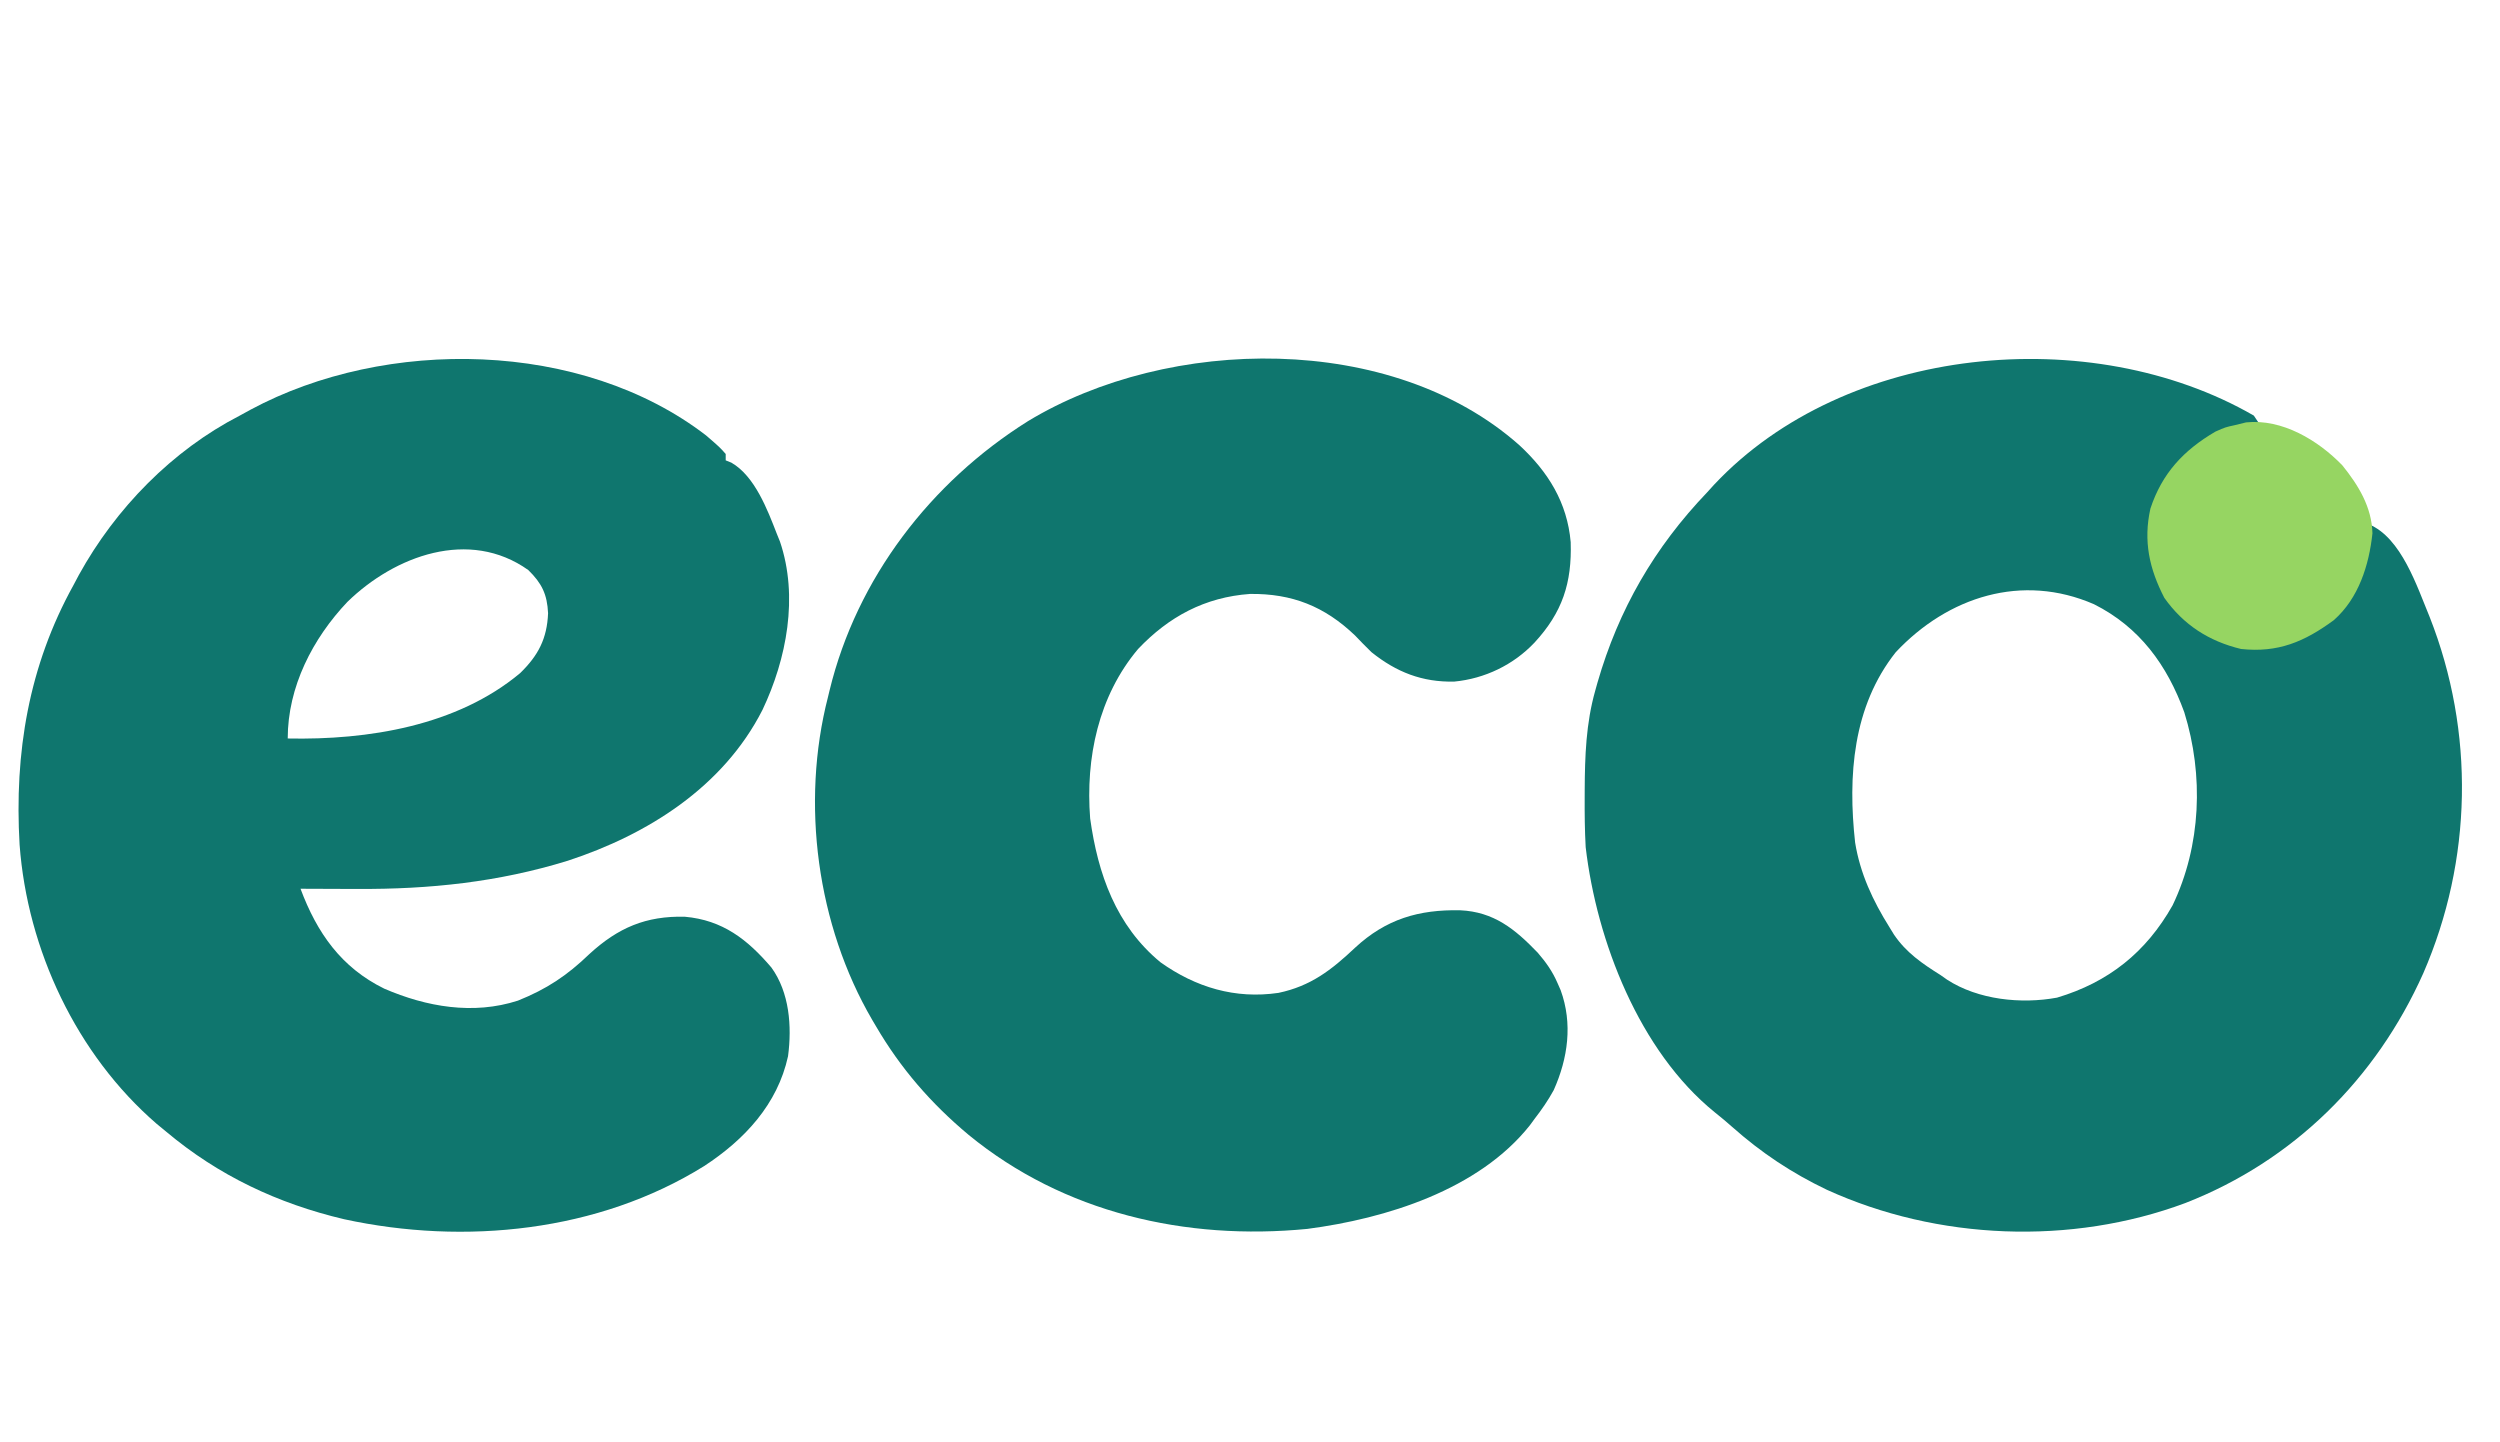
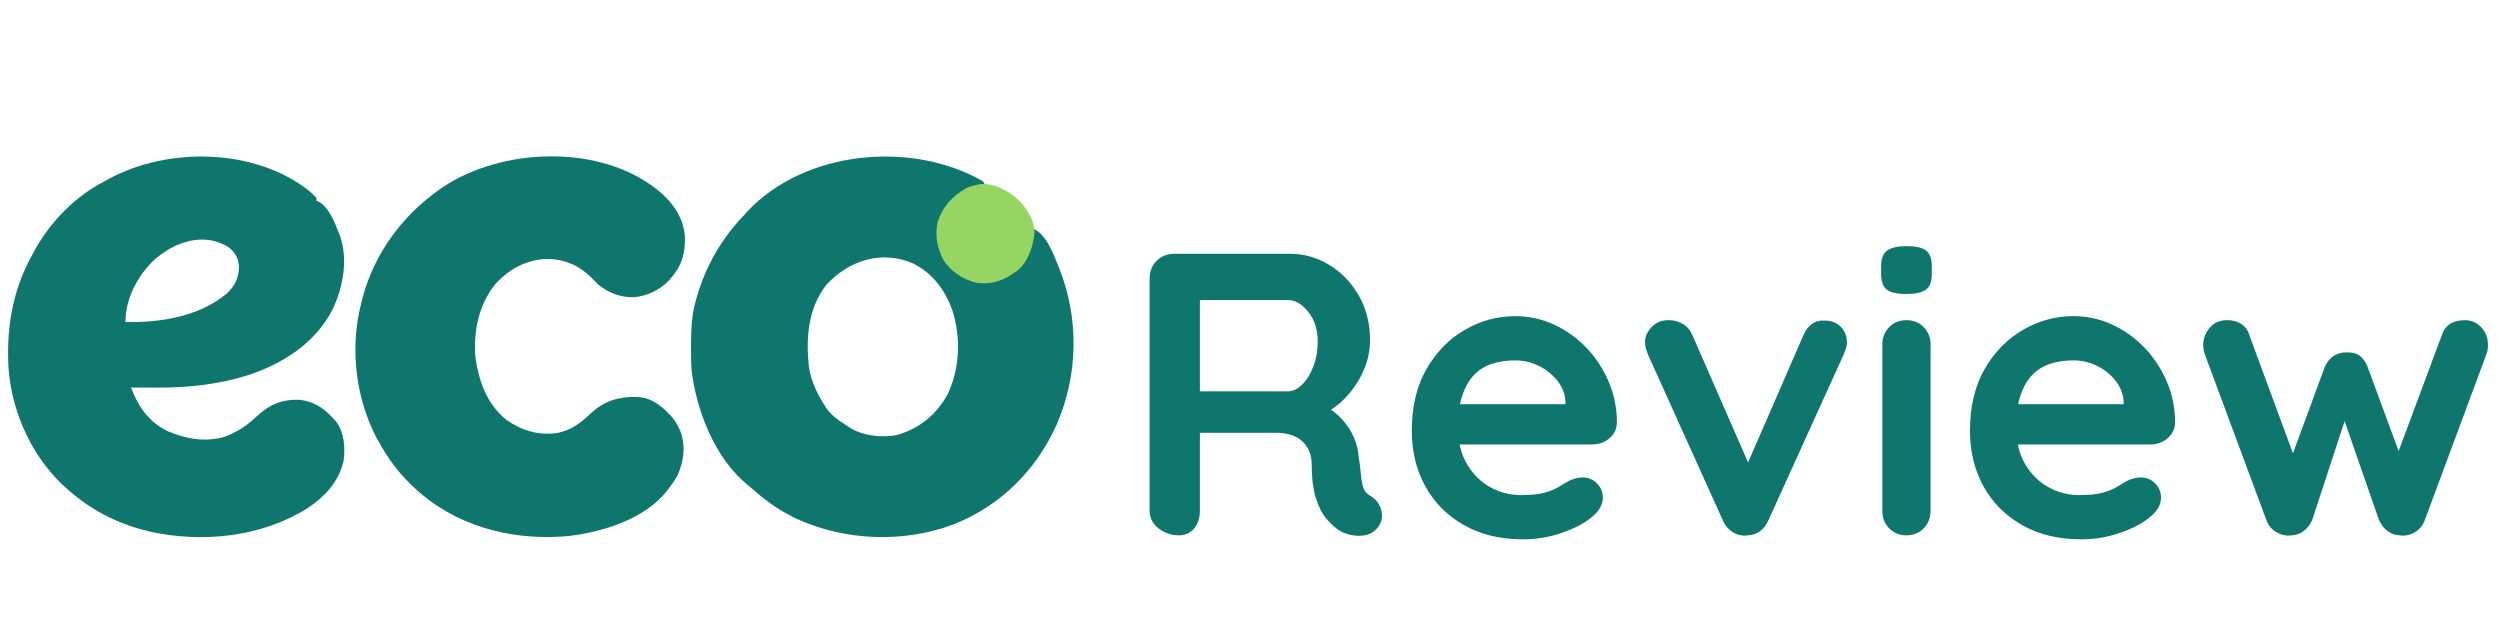
- <svg xmlns="http://www.w3.org/2000/svg" viewBox="6.0 -101.0 782.00 451.0">
+ <svg xmlns="http://www.w3.org/2000/svg" viewBox="6.0 -101.0 1793.29 451.0">
  <g fill="#0F766E">
    <path d="M0 0 C4.245 3.672 4.245 3.672 6.113 5.777 C6.113 6.437 6.113 7.097 6.113 7.777 C6.702 8.016 7.291 8.254 7.898 8.5 C15.217 12.721 19.182 23.229 22.113 30.777 C22.434 31.57 22.755 32.363 23.086 33.18 C28.933 50.395 25.183 69.883 17.613 85.84 C5.341 109.952 -18.281 124.835 -43.309 133.024 C-65.026 139.721 -86.495 141.954 -109.074 141.84 C-110.807 141.835 -112.539 141.83 -114.271 141.826 C-118.477 141.815 -122.682 141.798 -126.887 141.777 C-121.72 155.596 -114.159 166.411 -100.699 173.027 C-87.492 178.731 -72.86 181.3 -58.887 176.777 C-49.925 173.19 -43.505 168.931 -36.543 162.215 C-27.518 153.933 -18.813 150.246 -6.688 150.531 C5.124 151.569 12.912 157.614 20.418 166.43 C26.067 174.252 26.849 184.813 25.613 194.152 C22.325 209.242 11.941 220.315 -0.637 228.527 C-33.71 249.115 -75.542 253.334 -113.23 245.154 C-133.968 240.263 -152.571 231.49 -168.887 217.777 C-169.883 216.958 -170.88 216.138 -171.906 215.293 C-196.927 193.65 -212.325 160.876 -214.758 127.991 C-216.433 99.215 -211.919 72.121 -197.887 46.777 C-197.332 45.733 -196.778 44.689 -196.207 43.613 C-184.721 22.784 -167.046 4.675 -145.887 -6.223 C-144.76 -6.84 -143.633 -7.458 -142.473 -8.094 C-100.186 -30.81 -38.903 -29.953 0 0 Z M-112.199 52.027 C-123.084 63.501 -130.887 78.634 -130.887 94.777 C-105.772 95.292 -77.983 90.865 -58.199 74.34 C-52.514 68.815 -49.771 63.543 -49.449 55.59 C-49.733 49.683 -51.38 46.25 -55.637 42.09 C-74.087 28.962 -97.377 37.606 -112.199 52.027 Z " transform="translate(226.8867,35.22266)" />
    <path d="M0 0 C0.33 0.495 0.33 0.495 2 3 C1.31 3.086 0.621 3.173 -0.09 3.262 C-9.576 4.68 -17.149 8.149 -24 15 C-30.591 24.278 -32.913 32.654 -32 44 C-30.469 52.942 -26.296 59.526 -19.312 65.25 C-11.374 70.774 -2.624 73.322 7 72 C16.949 69.671 24.917 64.744 30.438 56.062 C34.295 49.008 35.302 41.931 36 34 C46.155 38.216 51.029 53.443 55 63 C69.174 98.999 68.362 139.077 53.009 174.426 C38.225 207.504 12.378 233.126 -21.458 246.32 C-57.145 259.621 -98.941 257.954 -133.562 242.16 C-144.56 236.911 -154.086 230.566 -163.195 222.48 C-164.977 220.904 -166.798 219.37 -168.664 217.895 C-192.226 198.785 -205.549 164.389 -209 135 C-209.291 129.77 -209.342 124.549 -209.312 119.312 C-209.31 118.605 -209.308 117.898 -209.305 117.169 C-209.247 106.527 -208.915 96.305 -206 86 C-205.887 85.595 -205.887 85.595 -205.316 83.548 C-198.722 60.646 -187.482 41.225 -171 24 C-170.633 23.596 -170.633 23.596 -168.777 21.551 C-127.676 -22.158 -51.01 -29.426 0 0 Z M-112 74 C-125.478 90.992 -127.025 112.719 -124.716 133.566 C-123.144 143.244 -119.18 151.734 -114 160 C-113.527 160.771 -113.054 161.542 -112.566 162.336 C-108.74 167.994 -103.728 171.407 -98 175 C-97.662 175.238 -97.662 175.238 -95.953 176.441 C-86.24 182.747 -72.758 184.134 -61.559 182.062 C-45.48 177.262 -33.714 167.902 -25.418 153.195 C-16.456 134.514 -15.633 112.489 -21.75 92.812 C-27.103 78.048 -35.744 66.157 -50 59 C-72.498 49.217 -95.657 56.611 -112 74 Z " transform="translate(711,29)" />
    <path d="M0 0 C9.035 8.366 14.982 17.962 16.062 30.324 C16.477 43.133 13.443 52.318 4.75 61.75 C-1.845 68.727 -10.794 73.031 -20.355 73.953 C-30.372 74.179 -38.471 70.993 -46.25 64.75 C-48.007 63.059 -49.687 61.313 -51.371 59.551 C-60.923 50.396 -71.124 46.375 -84.254 46.535 C-98.338 47.545 -109.637 53.619 -119.25 63.75 C-131.682 78.504 -135.715 97.844 -134.25 116.75 C-131.844 134.098 -126.146 150.312 -112.25 161.75 C-101.216 169.606 -88.857 173.31 -75.355 171.324 C-65.26 169.212 -58.751 164.152 -51.375 157.188 C-41.689 148.207 -31.415 145.236 -18.555 145.484 C-8.003 145.951 -1.392 151.32 5.75 158.75 C8.355 161.78 10.355 164.582 11.938 168.25 C12.099 168.616 12.099 168.616 12.918 170.469 C16.734 180.931 15.216 191.781 10.75 201.75 C8.988 204.964 6.992 207.854 4.75 210.75 C4.272 211.404 3.794 212.057 3.301 212.73 C-12.727 232.958 -41.769 241.942 -66.328 245.152 C-104.299 248.858 -142.494 240.15 -172.25 215.75 C-184.03 205.91 -193.516 194.972 -201.25 181.75 C-201.636 181.098 -202.022 180.445 -202.419 179.773 C-219.702 150.152 -224.821 112.062 -216.25 78.75 C-216.089 78.08 -215.928 77.409 -215.762 76.719 C-207.241 41.617 -184.104 11.557 -153.707 -7.508 C-109.654 -34.189 -39.936 -35.423 0 0 Z " transform="translate(481.25,38.25)" />
    <path d="M0 0 C1.72 -0.007 3.439 -0.014 5.159 -0.021 C10.63 -0.041 16.1 -0.046 21.57 -0.047 C22.036 -0.047 22.036 -0.047 24.393 -0.048 C51.451 -0.055 78.401 0.051 105.335 2.95 C107.815 3.216 110.297 3.47 112.779 3.723 C204.969 13.248 301.154 38.583 383.695 101.203 C384.16 101.571 384.16 101.571 386.512 103.434 C403.331 116.951 419.554 132.059 432.396 149.456 C433.729 151.248 435.092 153.013 436.461 154.777 C461.728 187.726 477.336 229.743 471.926 271.543 C468.815 292.074 461.23 309.375 447.695 325.203 C447.252 325.791 446.808 326.379 446.352 326.984 C430.261 347.784 401.594 357.97 376.468 361.428 C342.672 365.236 308.073 362.054 280.195 340.953 C278.685 339.715 277.186 338.464 275.695 337.203 C274.685 336.376 273.674 335.548 272.633 334.695 C265.682 328.936 259.144 322.832 252.758 316.453 C252.06 315.757 251.363 315.06 250.645 314.342 C246.703 310.358 242.936 306.267 239.274 302.025 C237.173 299.6 234.997 297.247 232.82 294.891 C227.899 289.489 223.276 283.894 218.695 278.203 C215.968 274.841 213.236 271.482 210.504 268.124 C208.041 265.096 205.581 262.065 203.145 259.016 C199.148 254.045 195.043 249.406 190.461 244.969 C188.695 243.203 188.695 243.203 186.195 240.141 C183.009 236.397 179.451 233.362 175.695 230.203 C174.842 229.462 173.989 228.721 173.109 227.957 C134.218 194.66 88.054 178.212 36.871 178 C35.767 177.994 34.663 177.989 33.526 177.983 C31.197 177.973 28.869 177.967 26.54 177.963 C23.062 177.953 19.585 177.922 16.107 177.891 C-35.287 177.647 -88.669 191.196 -126.684 227.571 C-143.481 244.489 -151.617 266.088 -151.617 289.755 C-151.273 312.606 -141.727 334.201 -125.305 350.203 C-120.838 354.129 -116.1 357.693 -111.305 361.203 C-110.745 361.617 -110.184 362.03 -109.607 362.457 C-46.605 408.376 42.658 421.056 116.844 439.465 C194.664 458.779 194.664 458.779 221.695 467.203 C222.594 467.482 223.493 467.762 224.419 468.05 C303.62 492.728 382.479 524.621 451.133 586.953 C451.783 587.555 452.434 588.157 453.104 588.777 C457.609 593.011 461.679 597.507 465.695 602.203 C466.655 603.287 467.618 604.369 468.582 605.449 C507.809 649.895 526.205 705.068 526.008 763.891 C526.007 764.453 526.007 764.453 526.002 767.302 C525.864 818.195 516.899 869.07 494.695 915.203 C494.372 915.88 494.049 916.557 493.716 917.254 C491.46 921.949 489.111 926.589 486.695 931.203 C486.365 931.839 486.034 932.475 485.694 933.13 C477.203 949.307 466.594 964.355 454.695 978.203 C453.821 979.259 452.949 980.317 452.078 981.375 C441.613 993.98 430.191 1006.079 417.266 1016.188 C414.52 1018.341 411.899 1020.61 409.258 1022.891 C393.628 1035.872 376.387 1046.303 358.695 1056.203 C357.942 1056.629 357.189 1057.056 356.413 1057.495 C303.372 1087.37 242.431 1102.762 182.695 1112.203 C181.524 1112.392 180.353 1112.581 179.147 1112.776 C162.874 1115.362 146.54 1116.956 130.133 1118.391 C129.166 1118.475 128.2 1118.56 127.204 1118.648 C124.367 1118.894 121.529 1119.134 118.691 1119.371 C117.881 1119.441 117.07 1119.51 116.234 1119.582 C100.162 1120.889 84.088 1121.371 67.969 1121.406 C67.519 1121.408 67.519 1121.408 65.241 1121.415 C60.459 1121.43 55.678 1121.439 50.896 1121.443 C47.051 1121.448 43.207 1121.461 39.363 1121.484 C18.563 1121.606 -2.12 1121.351 -22.871 1119.828 C-23.712 1119.766 -24.554 1119.705 -25.42 1119.641 C-113.312 1113.039 -200.058 1090.509 -329.305 1006.203 C-330.114 1005.504 -330.924 1004.806 -331.758 1004.086 C-343.515 993.769 -354.815 982.654 -364.305 970.203 C-365.233 969.016 -366.161 967.828 -367.09 966.641 C-374.865 956.591 -381.74 946.076 -388.305 935.203 C-388.713 934.533 -389.122 933.864 -389.542 933.174 C-407.604 903.336 -419.227 868.191 -420.305 833.203 C-420.345 832.106 -420.385 831.009 -420.426 829.879 C-421.02 798.67 -410.362 771.006 -388.82 748.381 C-366.926 725.982 -338.844 715.69 -307.773 714.92 C-281.919 714.635 -255.896 719.422 -236.652 737.883 C-235.878 738.649 -235.103 739.414 -234.305 740.203 C-233.52 740.928 -232.735 741.652 -231.926 742.398 C-215.857 757.616 -204.343 777.13 -193.367 796.141 C-173.459 830.608 -148.228 864.885 -116.305 889.203 C-115.736 889.637 -115.168 890.071 -114.583 890.519 C-106.132 896.94 -97.518 902.911 -88.305 908.203 C-87.995 908.382 -87.995 908.382 -86.425 909.288 C-21.524 946.351 71.153 951.657 142.695 933.203 C164.051 927.359 185.954 918.681 203.695 905.203 C204.776 904.405 205.857 903.606 206.938 902.809 C229.579 885.907 250.064 864.175 254.973 835.331 C259.334 804.878 251.947 770.892 233.947 745.853 C230.231 740.956 226.036 736.544 221.695 732.203 C220.967 731.475 220.239 730.746 219.488 729.996 C192.758 704.853 152.801 692.393 118.68 680.874 C116.838 680.251 114.997 679.622 113.156 678.993 C82.046 668.405 50.09 660.527 18.242 652.521 C-71.517 629.958 -163.864 605.376 -309.305 520.203 C-309.835 519.772 -310.365 519.341 -310.911 518.897 C-330.048 503.247 -347.46 485.988 -362.305 466.203 C-362.728 465.647 -363.152 465.091 -363.589 464.518 C-370.847 454.956 -376.766 444.842 -382.305 434.203 C-382.658 433.535 -383.011 432.867 -383.375 432.179 C-413.777 373.994 -415.011 300.386 -396.366 238.525 C-381.579 192.232 -355.733 152.185 -322.305 117.203 C-321.476 116.332 -320.647 115.46 -319.793 114.562 C-315.212 109.859 -310.356 105.666 -305.227 101.57 C-302.72 99.54 -300.29 97.446 -297.868 95.316 C-289.242 87.794 -279.854 81.484 -270.305 75.203 C-269.549 74.702 -268.794 74.2 -268.016 73.684 C-192.151 23.515 -97.609 0.694 0 0 Z " transform="translate(584.3047,489.7969)" />
  </g>
  <g fill="#96D562">
    <path d="M0 0 C5.067 6.28 9.195 13.031 9.414 21.258 C8.346 31.235 5.097 41.599 -2.688 48.438 C-11.91 55.211 -20.143 58.68 -31.688 57.438 C-41.709 55.038 -49.724 49.885 -55.688 41.438 C-60.371 32.371 -62.304 23.704 -60.039 13.523 C-56.4 2.481 -49.641 -4.749 -39.688 -10.562 C-36.562 -11.938 -36.562 -11.938 -33.688 -12.562 C-33.1 -12.707 -33.1 -12.707 -30.125 -13.438 C-18.821 -14.629 -7.568 -7.832 0 0 Z " transform="translate(738.6875,44.5625)" />
  </g>
+   <g fill="#0F766E">
+     <path d="M147 0Q119 0 97.0 17.5Q75 35 75 61V639Q75 665 92.5 682.5Q110 700 136 700H424Q476 700 521.5 672.5Q567 645 595.0 596.5Q623 548 623 485Q623 447 607.5 411.0Q592 375 565.5 346.0Q539 317 506 301L507 324Q535 309 553.5 288.5Q572 268 582.5 244.5Q593 221 595 194Q599 169 600.5 150.0Q602 131 606.5 118.0Q611 105 624 98Q646 85 651.5 60.5Q657 36 640 17Q629 4 612.0 0.5Q595 -3 578.0 0.5Q561 4 550 10Q533 20 516.0 39.5Q499 59 488.5 92.0Q478 125 478 177Q478 194 472.0 208.5Q466 223 455.0 233.5Q444 244 427.0 249.5Q410 255 387 255H185L200 278V61Q200 35 186.0 17.5Q172 0 147 0ZM186 358H419Q437 358 454.0 374.5Q471 391 482.0 419.5Q493 448 493 482Q493 526 469.5 555.5Q446 585 419 585H188L200 617V334Z" transform="translate(809.00,283.0) scale(0.2885,-0.2885)" />
+     <path d="M317 -10Q232 -10 169.5 25.5Q107 61 73.5 122.0Q40 183 40 260Q40 350 76.5 413.5Q113 477 172.0 511.0Q231 545 297 545Q348 545 393.5 524.0Q439 503 474.0 466.5Q509 430 529.5 382.0Q550 334 550 280Q549 256 531.0 241.0Q513 226 489 226H107L77 326H444L422 306V333Q420 362 401.5 385.0Q383 408 355.5 421.5Q328 435 297 435Q267 435 241.0 427.0Q215 419 196.0 400.0Q177 381 166.0 349.0Q155 317 155 268Q155 214 177.5 176.5Q200 139 235.5 119.5Q271 100 311 100Q348 100 370.0 106.0Q392 112 405.5 120.5Q419 129 430 135Q448 144 464 144Q486 144 500.5 129.0Q515 114 515 94Q515 67 487 45Q461 23 414.0 6.5Q367 -10 317 -10Z" transform="translate(1007.17,283.0) scale(0.2885,-0.2885)" />
+     <path d="M89 535Q108 535 124.0 525.5Q140 516 148 497L295 161L273 151L423 496Q440 536 476 534Q501 534 516.5 518.5Q532 503 532 480Q532 473 529.5 465.0Q527 457 524 450L337 38Q321 2 286 0Q267 -3 249.5 7.0Q232 17 223 38L37 450Q35 455 32.5 463.0Q30 471 30 482Q30 500 46.0 517.5Q62 535 89 535Z" transform="translate(1177.37,283.0) scale(0.2885,-0.2885)" />
+     <path d="M178 61Q178 35 161.0 17.5Q144 0 118 0Q92 0 75.0 17.5Q58 35 58 61V474Q58 500 75.0 517.5Q92 535 118 535Q144 535 161.0 517.5Q178 500 178 474ZM117 600Q83 600 69.0 611.0Q55 622 55 650V669Q55 698 70.5 708.5Q86 719 118 719Q153 719 167.0 708.0Q181 697 181 669V650Q181 621 166.0 610.5Q151 600 117 600Z" transform="translate(1339.48,283.0) scale(0.2885,-0.2885)" />
+     <path d="M317 -10Q232 -10 169.5 25.5Q107 61 73.5 122.0Q40 183 40 260Q40 350 76.5 413.5Q113 477 172.0 511.0Q231 545 297 545Q348 545 393.5 524.0Q439 503 474.0 466.5Q509 430 529.5 382.0Q550 334 550 280Q549 256 531.0 241.0Q513 226 489 226H107L77 326H444L422 306V333Q420 362 401.5 385.0Q383 408 355.5 421.5Q328 435 297 435Q267 435 241.0 427.0Q215 419 196.0 400.0Q177 381 166.0 349.0Q155 317 155 268Q155 214 177.5 176.5Q200 139 235.5 119.5Q271 100 311 100Q348 100 370.0 106.0Q392 112 405.5 120.5Q419 129 430 135Q448 144 464 144Q486 144 500.5 129.0Q515 114 515 94Q515 67 487 45Q461 23 414.0 6.5Q367 -10 317 -10Z" transform="translate(1407.56,283.0) scale(0.2885,-0.2885)" />
+     <path d="M681 535Q704 535 721.0 517.5Q738 500 738 473Q738 466 737.0 460.5Q736 455 734 450L581 38Q574 18 556.0 7.5Q538 -3 518 0Q484 2 467 38L368 323L394 322L301 38Q284 2 250 0Q231 -3 212.5 7.5Q194 18 187 38L34 450Q30 461 30 473Q30 497 46.0 516.0Q62 535 90 535Q109 535 124.0 526.0Q139 517 145 497L266 169L241 171L332 418Q348 455 387 455Q409 455 420.5 445.5Q432 436 439 418L530 171L500 167L623 497Q635 535 681 535Z" transform="translate(1577.75,283.0) scale(0.2885,-0.2885)" />
+   </g>
</svg>
